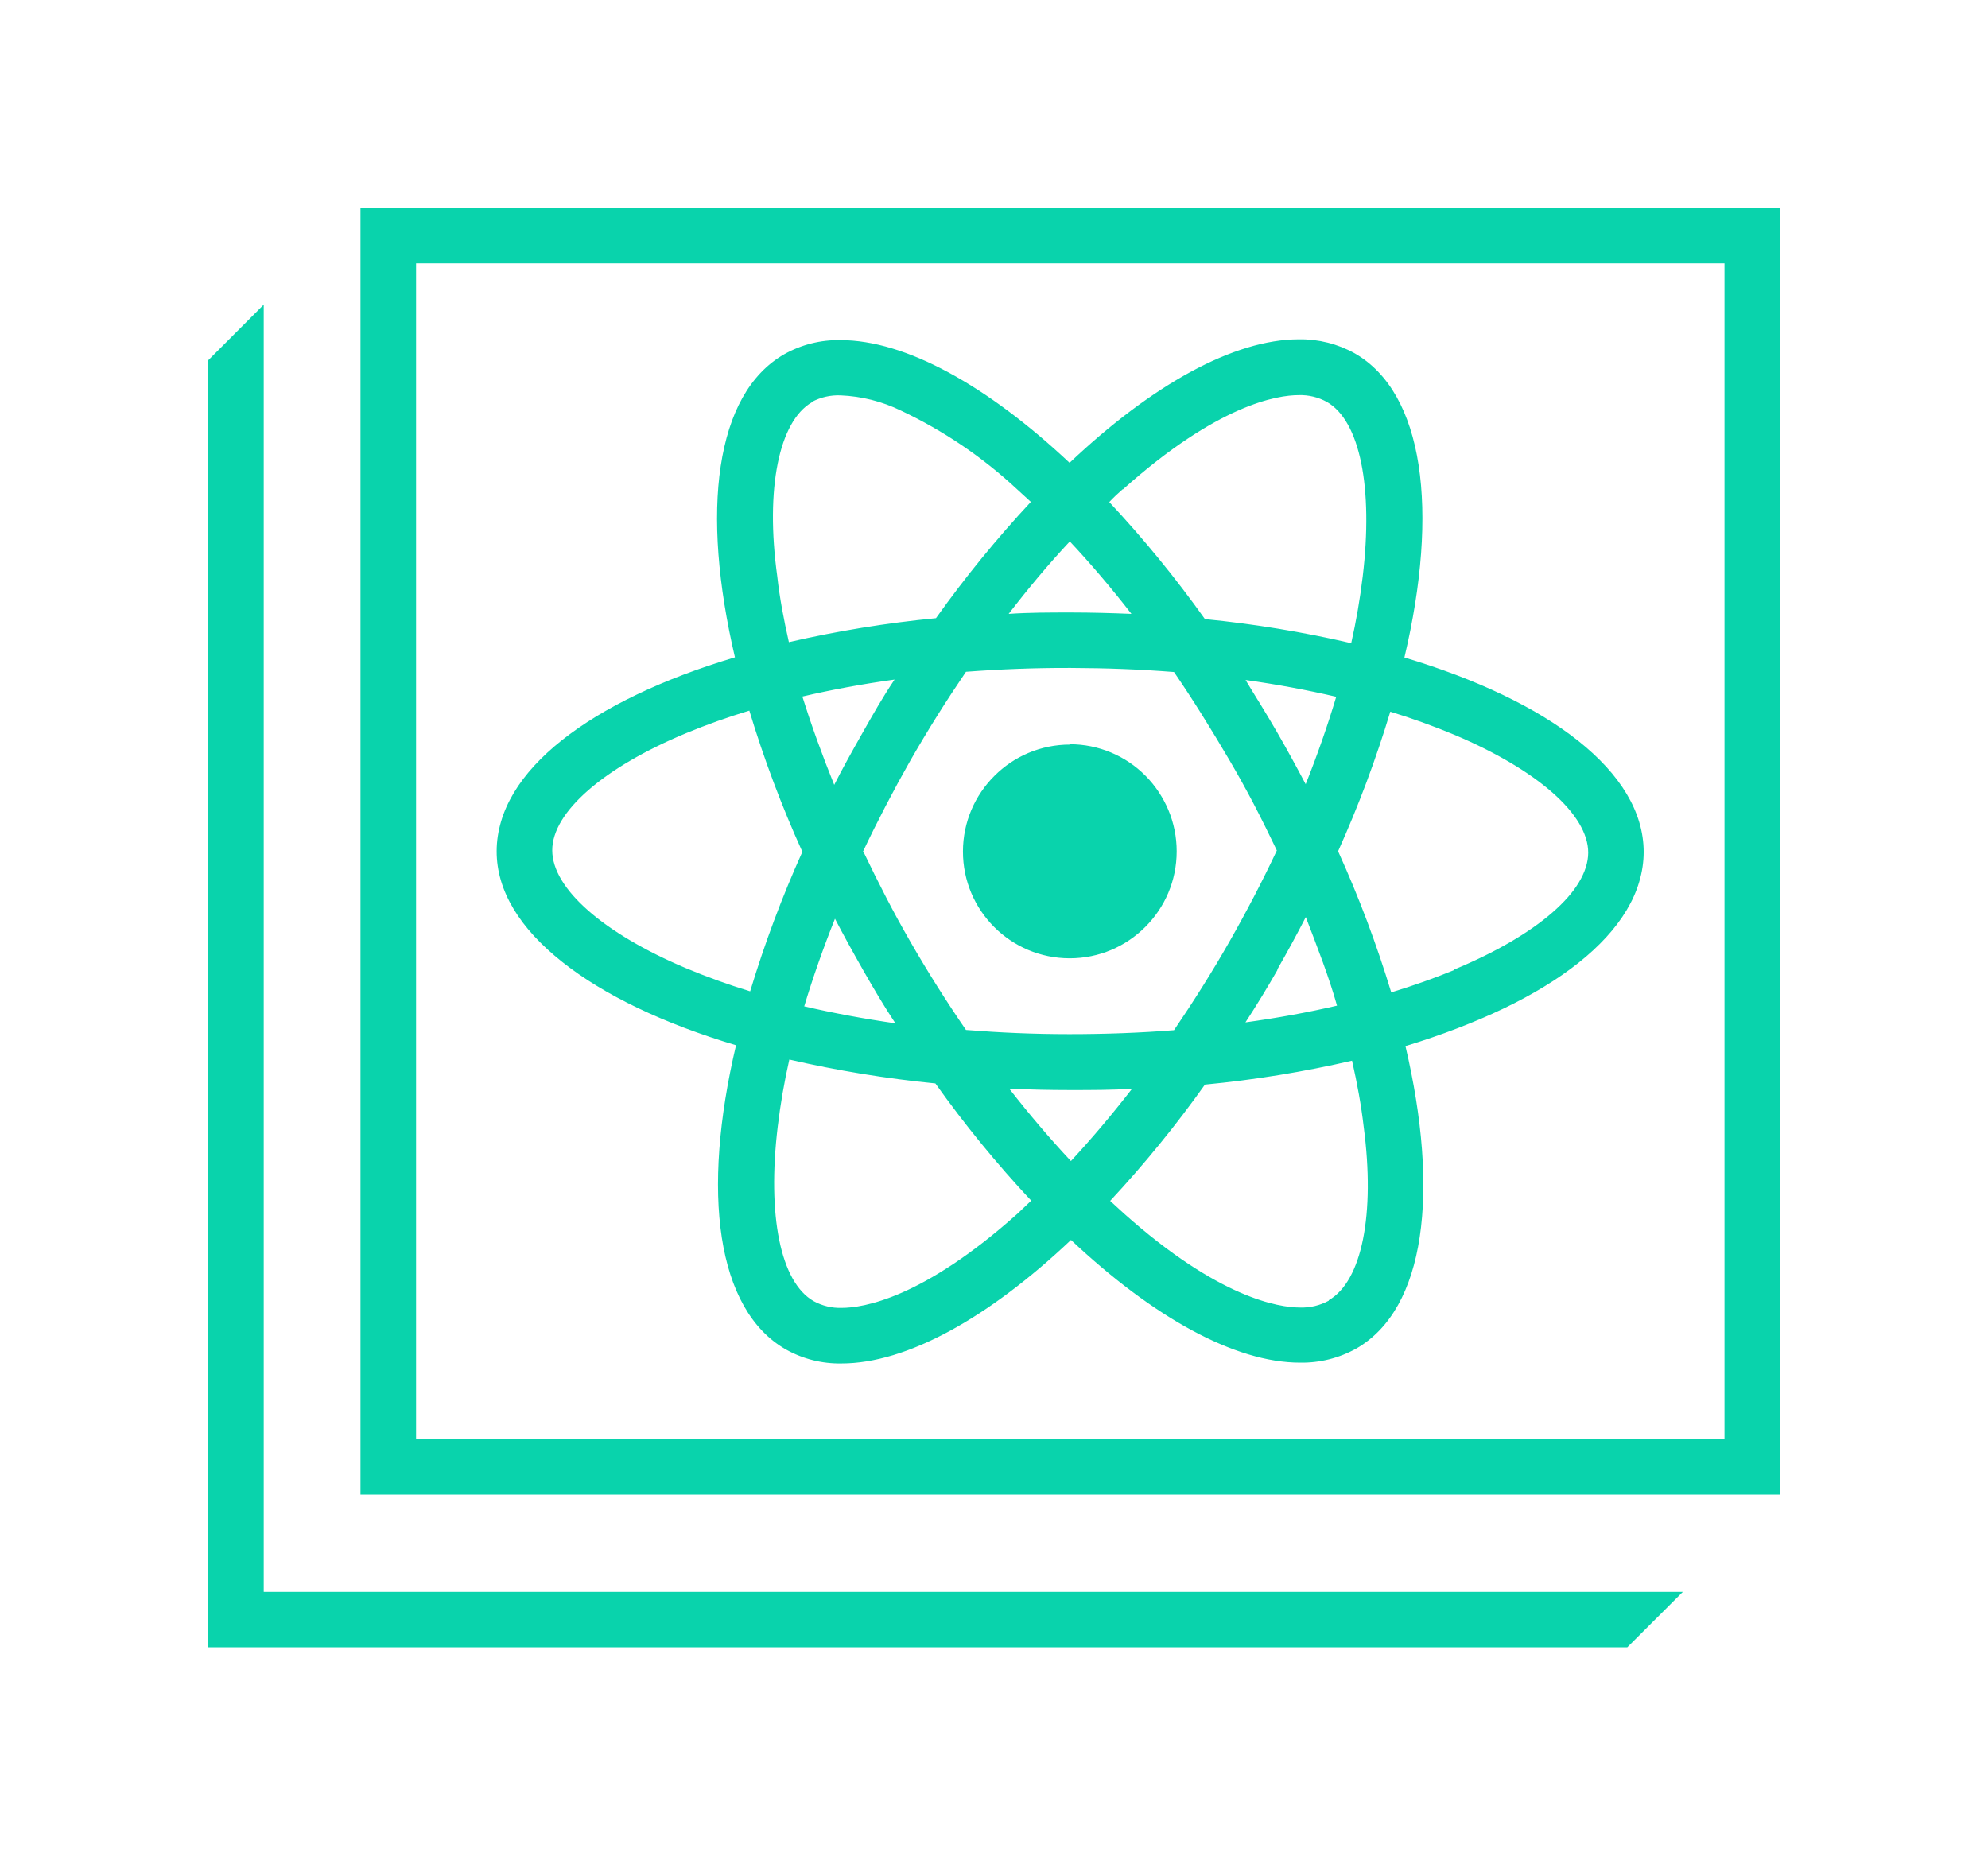
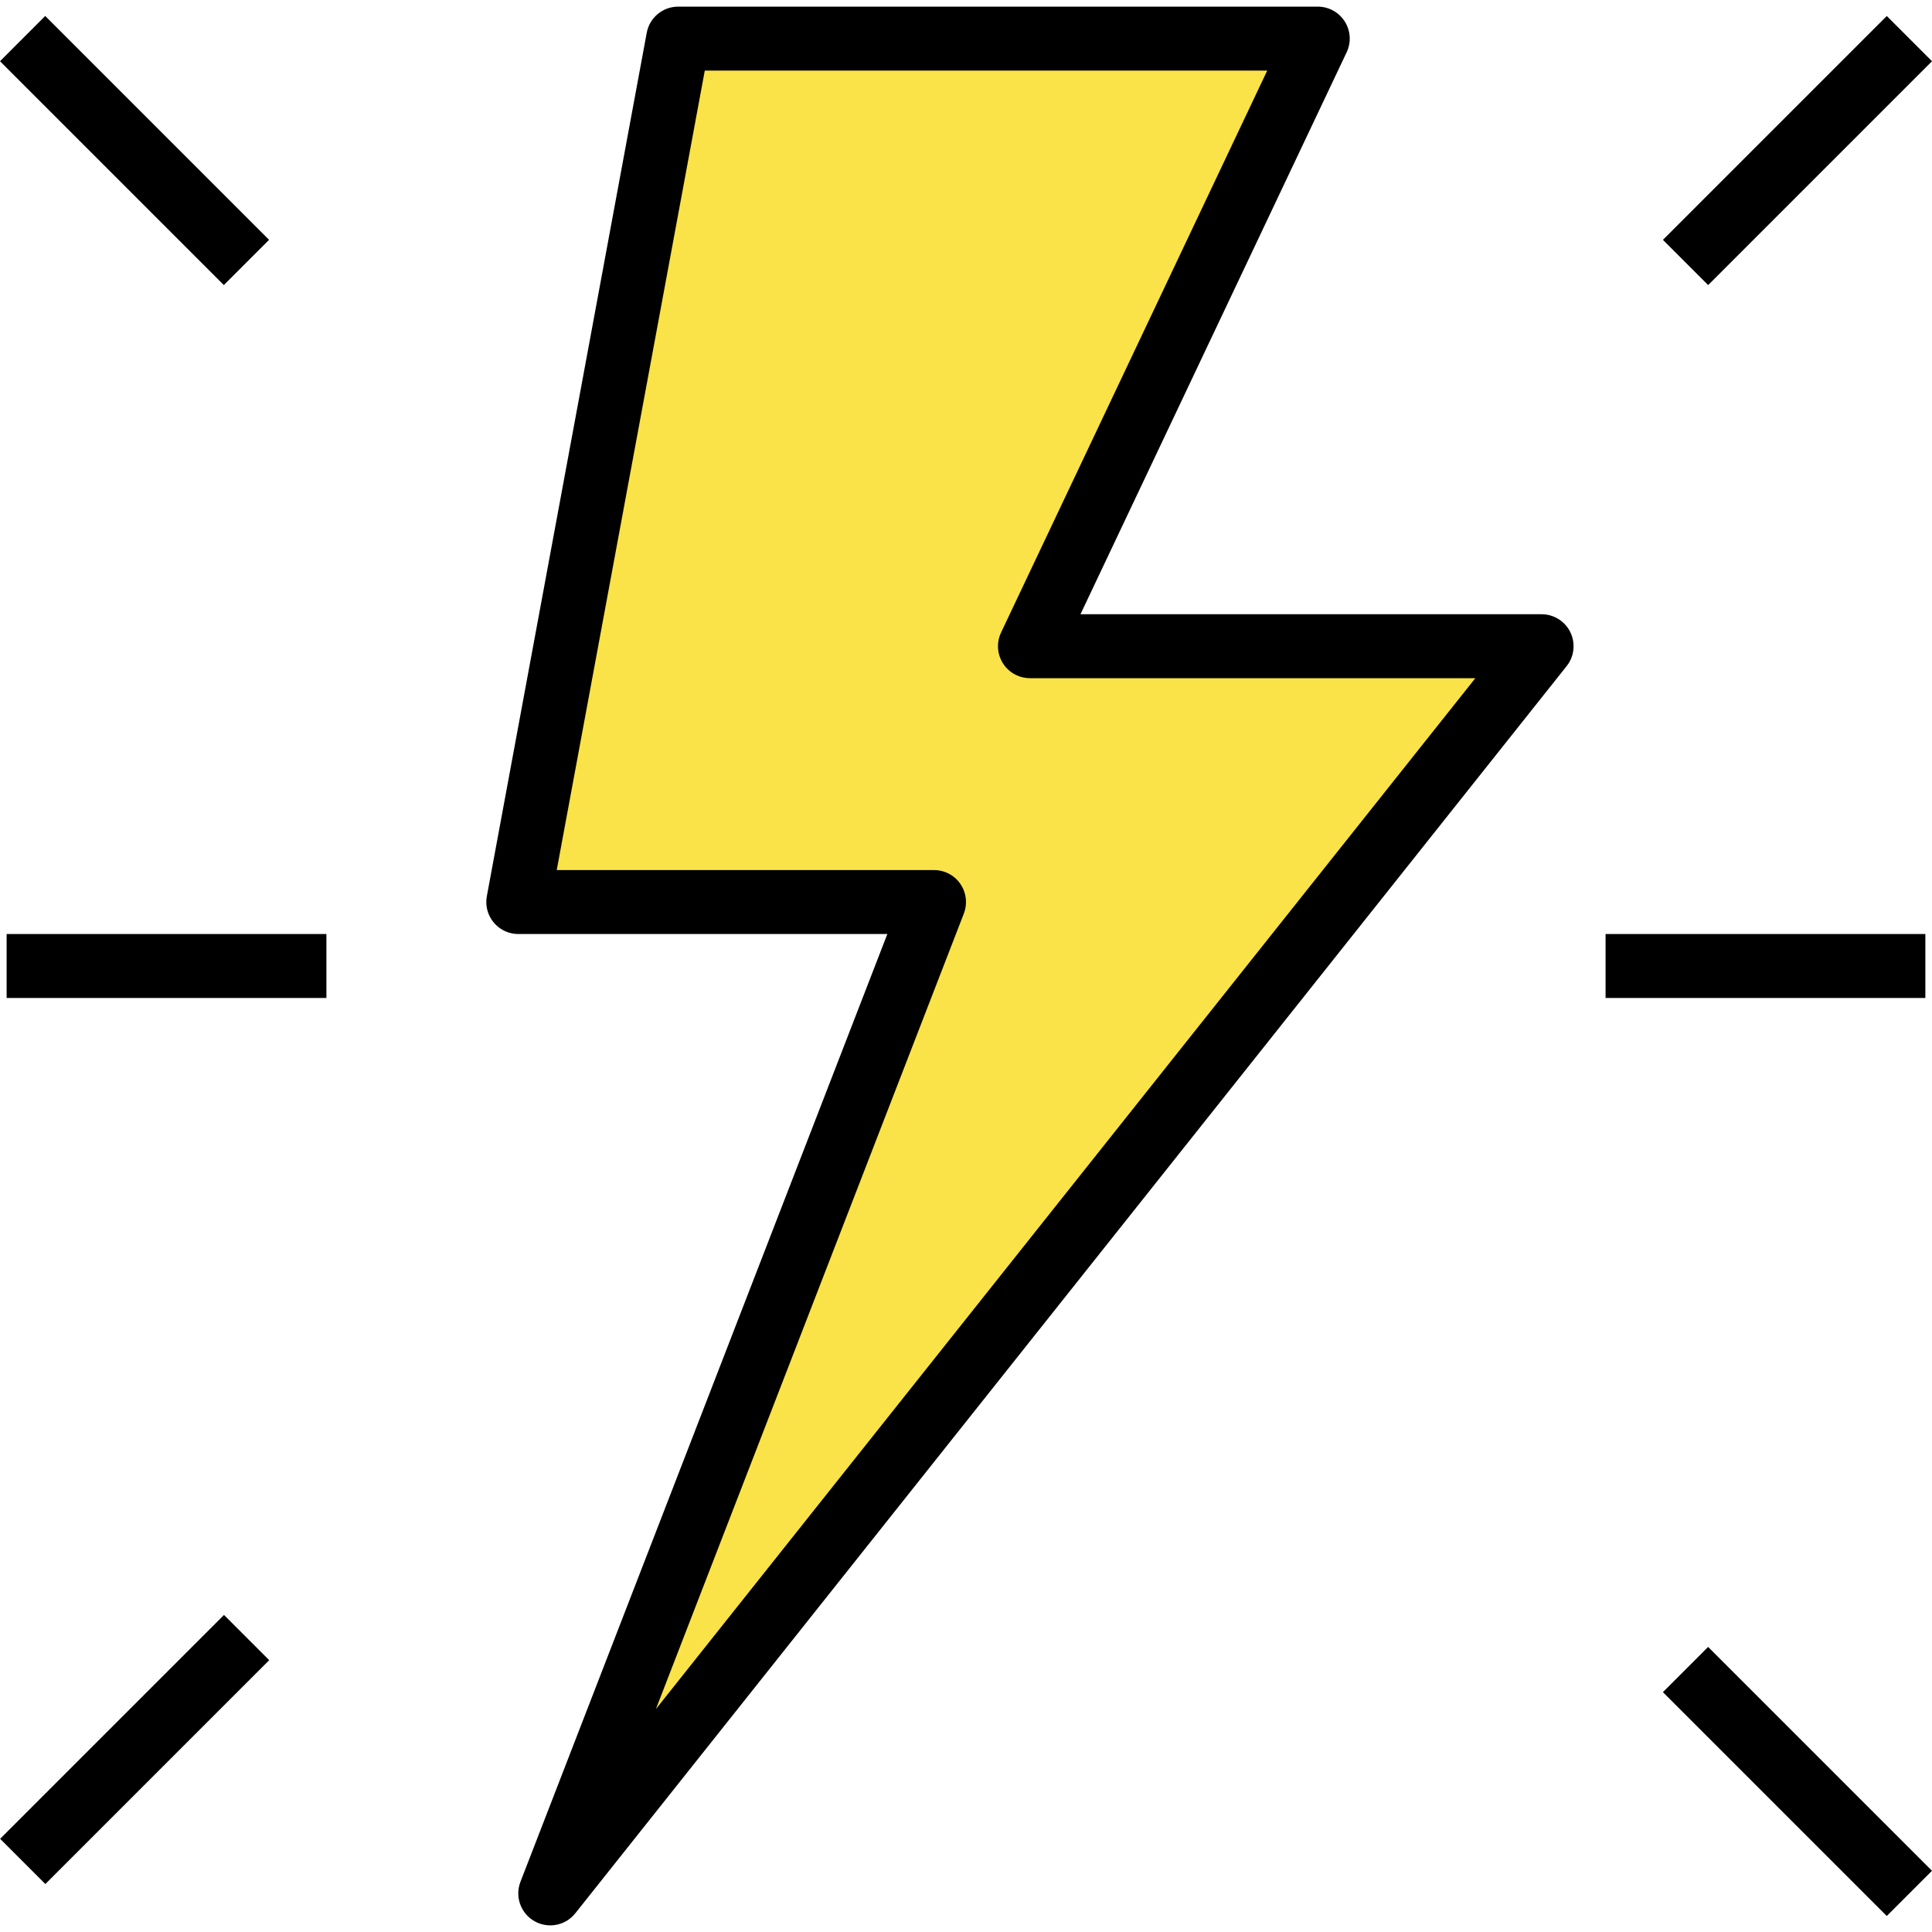
- <svg xmlns="http://www.w3.org/2000/svg" viewBox="0 0 170.96 159.93">
-   <defs>
-     <style>.cls-1{fill:#09d3ac;}</style>
-   </defs>
-   <path class="cls-1" d="M141.35,73.27c0-6.89-8.11-13-20.58-16.73,3-12.67,1.69-22.75-4.28-26.16a9.55,9.55,0,0,0-4.79-1.2c-5.57,0-12.61,3.89-19.72,10.62-7.11-6.68-14.13-10.55-19.69-10.55a9.46,9.46,0,0,0-4.86,1.22c-5.94,3.42-7.17,13.44-4.21,26.05-12.41,3.71-20.48,9.77-20.5,16.63s8.12,13,20.59,16.72c-3,12.68-1.7,22.75,4.28,26.16a9.41,9.41,0,0,0,4.78,1.2c5.58,0,12.62-3.89,19.73-10.62,7.1,6.68,14.12,10.55,19.69,10.55a9.59,9.59,0,0,0,4.86-1.22c5.94-3.42,7.16-13.44,4.21-26C133.27,86.18,141.34,80.12,141.35,73.27ZM96.56,42.06c8.19-7.33,13.31-8.12,15.13-8.12h0a4.71,4.71,0,0,1,2.42.58c2.86,1.63,4,7.38,3.09,15a56.73,56.73,0,0,1-1,5.79,97.7,97.7,0,0,0-12.58-2.07,98.47,98.47,0,0,0-8.24-10.08C95.75,42.79,96.15,42.42,96.56,42.06ZM71.77,78.94c.78,1.5,1.61,3,2.47,4.51S76,86.49,77,88c-2.71-.39-5.34-.88-7.84-1.46C69.86,84,70.75,81.5,71.77,78.94ZM69,59.9c2.53-.59,5.18-1.08,7.93-1.46-1,1.48-1.86,3-2.76,4.59s-1.69,3-2.46,4.52Q70.18,63.65,69,59.9Zm5.21,13.34q1.86-3.93,4.09-7.86c1.5-2.62,3.11-5.17,4.77-7.61,2.91-.22,5.91-.34,9-.33s6,.12,8.89.35c1.66,2.42,3.25,5,4.75,7.55s2.88,5.22,4.12,7.83c-1.23,2.62-2.6,5.25-4.08,7.85s-3.11,5.18-4.77,7.62c-2.91.23-5.91.34-9,.34s-6-.13-8.89-.36c-1.66-2.42-3.26-4.94-4.76-7.55S75.5,75.85,74.25,73.24Zm32.86-14.77c2.72.38,5.35.87,7.84,1.45-.74,2.47-1.62,5-2.64,7.55-.79-1.5-1.61-3-2.48-4.51S108,59.93,107.11,58.47Zm2.76,24.92q1.29-2.27,2.46-4.53c1,2.6,2,5.16,2.7,7.66-2.52.59-5.17,1.07-7.92,1.45Q108.52,85.75,109.87,83.39ZM92,46.56c1.8,1.92,3.57,4,5.3,6.23-1.71-.07-3.46-.12-5.23-.12s-3.58,0-5.33.12C88.45,50.57,90.2,48.48,92,46.56Zm-22.18-12A4.82,4.82,0,0,1,72.29,34a13.11,13.11,0,0,1,5.19,1.31,39.07,39.07,0,0,1,10,6.78l1.17,1.07a98.49,98.49,0,0,0-8.16,10,98.88,98.88,0,0,0-12.65,2.06c-.44-1.94-.8-3.84-1-5.67C65.8,42,67,36.24,69.81,34.6ZM64.53,85.26a58.75,58.75,0,0,1-5.54-2c-7.1-3-11.5-6.85-11.5-10.14S51.91,66,59,63.05a57.63,57.63,0,0,1,5.44-1.94A97.93,97.93,0,0,0,69,73.25,98.72,98.72,0,0,0,64.53,85.26Zm23,19.1c-8.19,7.33-13.31,8.11-15.14,8.11a4.69,4.69,0,0,1-2.42-.58c-2.86-1.63-4-7.38-3.09-15a56.07,56.07,0,0,1,1-5.78,99.51,99.51,0,0,0,12.58,2.06,97.17,97.17,0,0,0,8.24,10.08Zm4.57-4.51c-1.8-1.92-3.57-4-5.31-6.23,1.72.08,3.47.12,5.24.12s3.58,0,5.33-.11C95.63,95.85,93.87,97.93,92.09,99.85Zm22.18,12a4.82,4.82,0,0,1-2.48.59c-1.82,0-7-.8-15.16-8.1l-1.17-1.07a98.44,98.44,0,0,0,8.15-10,97,97,0,0,0,12.66-2.06c.44,1.94.79,3.84,1,5.67C118.27,104.42,117.12,110.18,114.27,111.81Zm10.8-28.44c-1.71.7-3.52,1.35-5.44,1.93a98.54,98.54,0,0,0-4.57-12.14,98.1,98.1,0,0,0,4.49-12,58.75,58.75,0,0,1,5.54,2c7.09,3,11.5,6.85,11.49,10.14S132.17,80.42,125.07,83.37ZM92,82.39a9.18,9.18,0,1,0-9.17-9.19A9.17,9.17,0,0,0,92,82.39ZM31,17.88V128.53H153.07V17.88ZM148.3,123.77H35.78V22.65H148.3Zm-85-33.9c-3,12.68-1.7,22.75,4.28,26.16a9.41,9.41,0,0,0,4.78,1.2c5.58,0,12.62-3.89,19.73-10.62,7.1,6.68,14.12,10.55,19.69,10.55a9.59,9.59,0,0,0,4.86-1.22c5.94-3.42,7.16-13.44,4.21-26,12.41-3.72,20.48-9.78,20.49-16.63s-8.11-13-20.58-16.73c3-12.67,1.69-22.75-4.28-26.16a9.55,9.55,0,0,0-4.79-1.2c-5.57,0-12.61,3.89-19.72,10.62-7.11-6.68-14.13-10.55-19.69-10.55a9.46,9.46,0,0,0-4.86,1.22c-5.94,3.42-7.17,13.44-4.21,26.05-12.41,3.71-20.48,9.77-20.5,16.63S50.84,86.13,63.31,89.87Zm24.21,14.49c-8.19,7.33-13.31,8.11-15.14,8.11a4.69,4.69,0,0,1-2.42-.58c-2.86-1.63-4-7.38-3.09-15a56.07,56.07,0,0,1,1-5.78,99.51,99.51,0,0,0,12.58,2.06,97.17,97.17,0,0,0,8.24,10.08Zm24.79-36.89c-.79-1.5-1.61-3-2.48-4.51s-1.8-3-2.72-4.49c2.72.38,5.35.87,7.84,1.45C114.21,62.39,113.33,64.92,112.31,67.47Zm2.72,19c-2.52.59-5.17,1.07-7.92,1.45q1.41-2.22,2.76-4.58t2.46-4.53C113.37,81.46,114.28,84,115,86.52Zm-5.21-13.35c-1.23,2.62-2.6,5.25-4.08,7.85s-3.11,5.18-4.77,7.62c-2.91.23-5.91.34-9,.34s-6-.13-8.89-.36c-1.66-2.42-3.26-4.94-4.76-7.55s-2.87-5.22-4.12-7.83q1.86-3.93,4.09-7.86c1.5-2.62,3.11-5.17,4.77-7.61,2.91-.22,5.91-.34,9-.33s6,.12,8.89.35c1.66,2.42,3.25,5,4.75,7.55S108.58,70.56,109.82,73.17ZM77,88c-2.71-.39-5.34-.88-7.84-1.46.74-2.46,1.63-5,2.65-7.55.78,1.5,1.61,3,2.47,4.51S76,86.49,77,88ZM74.21,63c-.87,1.5-1.69,3-2.46,4.52Q70.18,63.65,69,59.9c2.53-.59,5.18-1.08,7.93-1.46C76,59.92,75.11,61.45,74.21,63ZM92.09,99.85c-1.8-1.92-3.57-4-5.31-6.23,1.72.08,3.47.12,5.24.12s3.58,0,5.33-.11C95.63,95.85,93.87,97.93,92.09,99.85Zm22.18,12a4.82,4.82,0,0,1-2.48.59c-1.82,0-7-.8-15.16-8.1l-1.17-1.07a98.44,98.44,0,0,0,8.15-10,97,97,0,0,0,12.66-2.06c.44,1.94.79,3.84,1,5.67C118.27,104.42,117.12,110.18,114.27,111.81Zm5.28-50.66a58.75,58.75,0,0,1,5.54,2c7.09,3,11.5,6.85,11.49,10.14s-4.41,7.16-11.51,10.11c-1.71.7-3.52,1.35-5.44,1.93a98.54,98.54,0,0,0-4.57-12.14A98.1,98.1,0,0,0,119.55,61.15Zm-23-19.09c8.19-7.33,13.31-8.12,15.13-8.12h0a4.71,4.71,0,0,1,2.42.58c2.86,1.63,4,7.38,3.09,15a56.73,56.73,0,0,1-1,5.79,97.7,97.7,0,0,0-12.58-2.07,98.47,98.47,0,0,0-8.24-10.08C95.75,42.79,96.15,42.42,96.56,42.06ZM92,46.56c1.8,1.92,3.57,4,5.3,6.23-1.71-.07-3.46-.12-5.23-.12s-3.58,0-5.33.12C88.45,50.57,90.2,48.48,92,46.56Zm-22.18-12A4.82,4.82,0,0,1,72.29,34a13.11,13.11,0,0,1,5.19,1.31,39.07,39.07,0,0,1,10,6.78l1.17,1.07a98.49,98.49,0,0,0-8.16,10,98.88,98.88,0,0,0-12.65,2.06c-.44-1.94-.8-3.84-1-5.67C65.8,42,67,36.24,69.81,34.6ZM59,63.05a57.63,57.63,0,0,1,5.44-1.94A97.93,97.93,0,0,0,69,73.25a98.72,98.72,0,0,0-4.49,12,58.75,58.75,0,0,1-5.54-2c-7.1-3-11.5-6.85-11.5-10.14S51.91,66,59,63.05Zm33,1a9.18,9.18,0,1,0,9.17,9.19A9.17,9.17,0,0,0,92,64Zm0,0a9.18,9.18,0,1,0,9.17,9.19A9.17,9.17,0,0,0,92,64Zm0,0a9.18,9.18,0,1,0,9.17,9.19A9.17,9.17,0,0,0,92,64Zm49.35,9.24c0-6.89-8.11-13-20.58-16.73,3-12.67,1.69-22.75-4.28-26.16a9.55,9.55,0,0,0-4.79-1.2c-5.57,0-12.61,3.89-19.72,10.62-7.11-6.68-14.13-10.55-19.69-10.55a9.46,9.46,0,0,0-4.86,1.22c-5.94,3.42-7.17,13.44-4.21,26.05-12.41,3.71-20.48,9.77-20.5,16.63s8.12,13,20.59,16.72c-3,12.68-1.7,22.75,4.28,26.16a9.41,9.41,0,0,0,4.78,1.2c5.58,0,12.62-3.89,19.73-10.62,7.1,6.68,14.12,10.55,19.69,10.55a9.59,9.59,0,0,0,4.86-1.22c5.94-3.42,7.16-13.44,4.21-26C133.27,86.18,141.34,80.12,141.35,73.27ZM96.56,42.06c8.19-7.33,13.31-8.12,15.13-8.12h0a4.71,4.71,0,0,1,2.42.58c2.86,1.63,4,7.38,3.09,15a56.73,56.73,0,0,1-1,5.79,97.7,97.7,0,0,0-12.58-2.07,98.47,98.47,0,0,0-8.24-10.08C95.75,42.79,96.15,42.42,96.56,42.06ZM71.77,78.94c.78,1.5,1.61,3,2.47,4.51S76,86.49,77,88c-2.71-.39-5.34-.88-7.84-1.46C69.86,84,70.75,81.5,71.77,78.94ZM69,59.9c2.53-.59,5.18-1.08,7.93-1.46-1,1.48-1.86,3-2.76,4.59s-1.69,3-2.46,4.52Q70.18,63.65,69,59.9Zm5.21,13.34q1.86-3.93,4.09-7.86c1.5-2.62,3.11-5.17,4.77-7.61,2.91-.22,5.91-.34,9-.33s6,.12,8.89.35c1.66,2.42,3.25,5,4.75,7.55s2.88,5.22,4.12,7.83c-1.23,2.62-2.6,5.25-4.08,7.85s-3.11,5.18-4.77,7.62c-2.91.23-5.91.34-9,.34s-6-.13-8.89-.36c-1.66-2.42-3.26-4.94-4.76-7.55S75.5,75.85,74.25,73.24Zm32.86-14.77c2.72.38,5.35.87,7.84,1.45-.74,2.47-1.62,5-2.64,7.55-.79-1.5-1.61-3-2.48-4.51S108,59.93,107.11,58.47Zm2.76,24.92q1.29-2.27,2.46-4.53c1,2.6,2,5.16,2.7,7.66-2.52.59-5.17,1.07-7.92,1.45Q108.52,85.75,109.87,83.39ZM92,46.56c1.8,1.92,3.57,4,5.3,6.23-1.71-.07-3.46-.12-5.23-.12s-3.58,0-5.33.12C88.45,50.57,90.2,48.48,92,46.56Zm-22.18-12A4.82,4.82,0,0,1,72.29,34a13.11,13.11,0,0,1,5.19,1.31,39.07,39.07,0,0,1,10,6.78l1.17,1.07a98.49,98.49,0,0,0-8.16,10,98.88,98.88,0,0,0-12.65,2.06c-.44-1.94-.8-3.84-1-5.67C65.8,42,67,36.24,69.81,34.6ZM64.53,85.26a58.75,58.75,0,0,1-5.54-2c-7.1-3-11.5-6.85-11.5-10.14S51.91,66,59,63.05a57.63,57.63,0,0,1,5.44-1.94A97.93,97.93,0,0,0,69,73.25,98.72,98.72,0,0,0,64.53,85.26Zm23,19.1c-8.19,7.33-13.31,8.11-15.14,8.11a4.69,4.69,0,0,1-2.42-.58c-2.86-1.63-4-7.38-3.09-15a56.07,56.07,0,0,1,1-5.78,99.51,99.51,0,0,0,12.58,2.06,97.17,97.17,0,0,0,8.24,10.08Zm4.57-4.51c-1.8-1.92-3.57-4-5.31-6.23,1.72.08,3.47.12,5.24.12s3.58,0,5.33-.11C95.63,95.85,93.87,97.93,92.09,99.85Zm22.18,12a4.82,4.82,0,0,1-2.48.59c-1.82,0-7-.8-15.16-8.1l-1.17-1.07a98.44,98.44,0,0,0,8.15-10,97,97,0,0,0,12.66-2.06c.44,1.94.79,3.84,1,5.67C118.27,104.42,117.12,110.18,114.27,111.81Zm10.8-28.44c-1.71.7-3.52,1.35-5.44,1.93a98.54,98.54,0,0,0-4.57-12.14,98.1,98.1,0,0,0,4.49-12,58.75,58.75,0,0,1,5.54,2c7.09,3,11.5,6.85,11.49,10.14S132.17,80.42,125.07,83.37ZM92,82.39a9.18,9.18,0,1,0-9.17-9.19A9.17,9.17,0,0,0,92,82.39Zm-69.32,54.5V26.2L17.89,31V141.66H139.94l4.78-4.77Z" />
+ <svg xmlns="http://www.w3.org/2000/svg" version="1.1" id="Capa_1" x="0px" y="0px" viewBox="0 0 483.319 483.319" style="enable-background:new 0 0 483.319 483.319;" xml:space="preserve">
+   <path style="fill:#FAE249;" d="M385.657,161.659h-128l72-152h-160l-40,216h104l-96,248L385.657,161.659z" />
+   <path d="M1.657,233.659h80v16h-80V233.659z" />
+   <path d="M401.657,233.659h80v16h-80V233.659z" />
+   <path d="M416.006,60.002l56-56l11.313,11.313l-56,56L416.006,60.002z" />
+   <path d="M0.036,460.003l56-56l11.313,11.313l-56,56L0.036,460.003z" />
+   <path d="M416.003,423.319l11.313-11.313l56,56l-11.313,11.313L416.003,423.319z" />
+   <path d="M0,15.312L11.313,3.999l56,56L56,71.312L0,15.312z" />
+   <path d="M336.415,5.378c-1.466-2.316-4.017-3.719-6.758-3.719h-160c-3.858-0.001-7.167,2.753-7.867,6.547l-40,216  c-0.802,4.346,2.072,8.519,6.417,9.32c0.478,0.088,0.963,0.133,1.45,0.133h92.328l-91.789,237.109  c-1.595,4.121,0.452,8.755,4.573,10.351c3.266,1.264,6.974,0.258,9.153-2.484l248-312c2.747-3.462,2.167-8.496-1.295-11.243  c-1.414-1.122-3.165-1.733-4.97-1.733H270.298l66.586-140.578C338.062,10.603,337.885,7.694,336.415,5.378z M250.431,158.237  c-1.892,3.99-0.192,8.758,3.798,10.651c1.071,0.508,2.242,0.772,3.428,0.771h111.422l-205,257.898l77.039-199.008  c1.597-4.118-0.446-8.752-4.564-10.349c-0.924-0.358-1.906-0.542-2.896-0.541h-94.383l37.039-200h140.703L250.431,158.237z" />
+   <g>
+ </g>
+   <g>
+ </g>
+   <g>
+ </g>
+   <g>
+ </g>
+   <g>
+ </g>
+   <g>
+ </g>
+   <g>
+ </g>
+   <g>
+ </g>
+   <g>
+ </g>
+   <g>
+ </g>
+   <g>
+ </g>
+   <g>
+ </g>
+   <g>
+ </g>
+   <g>
+ </g>
+   <g>
+ </g>
</svg>
